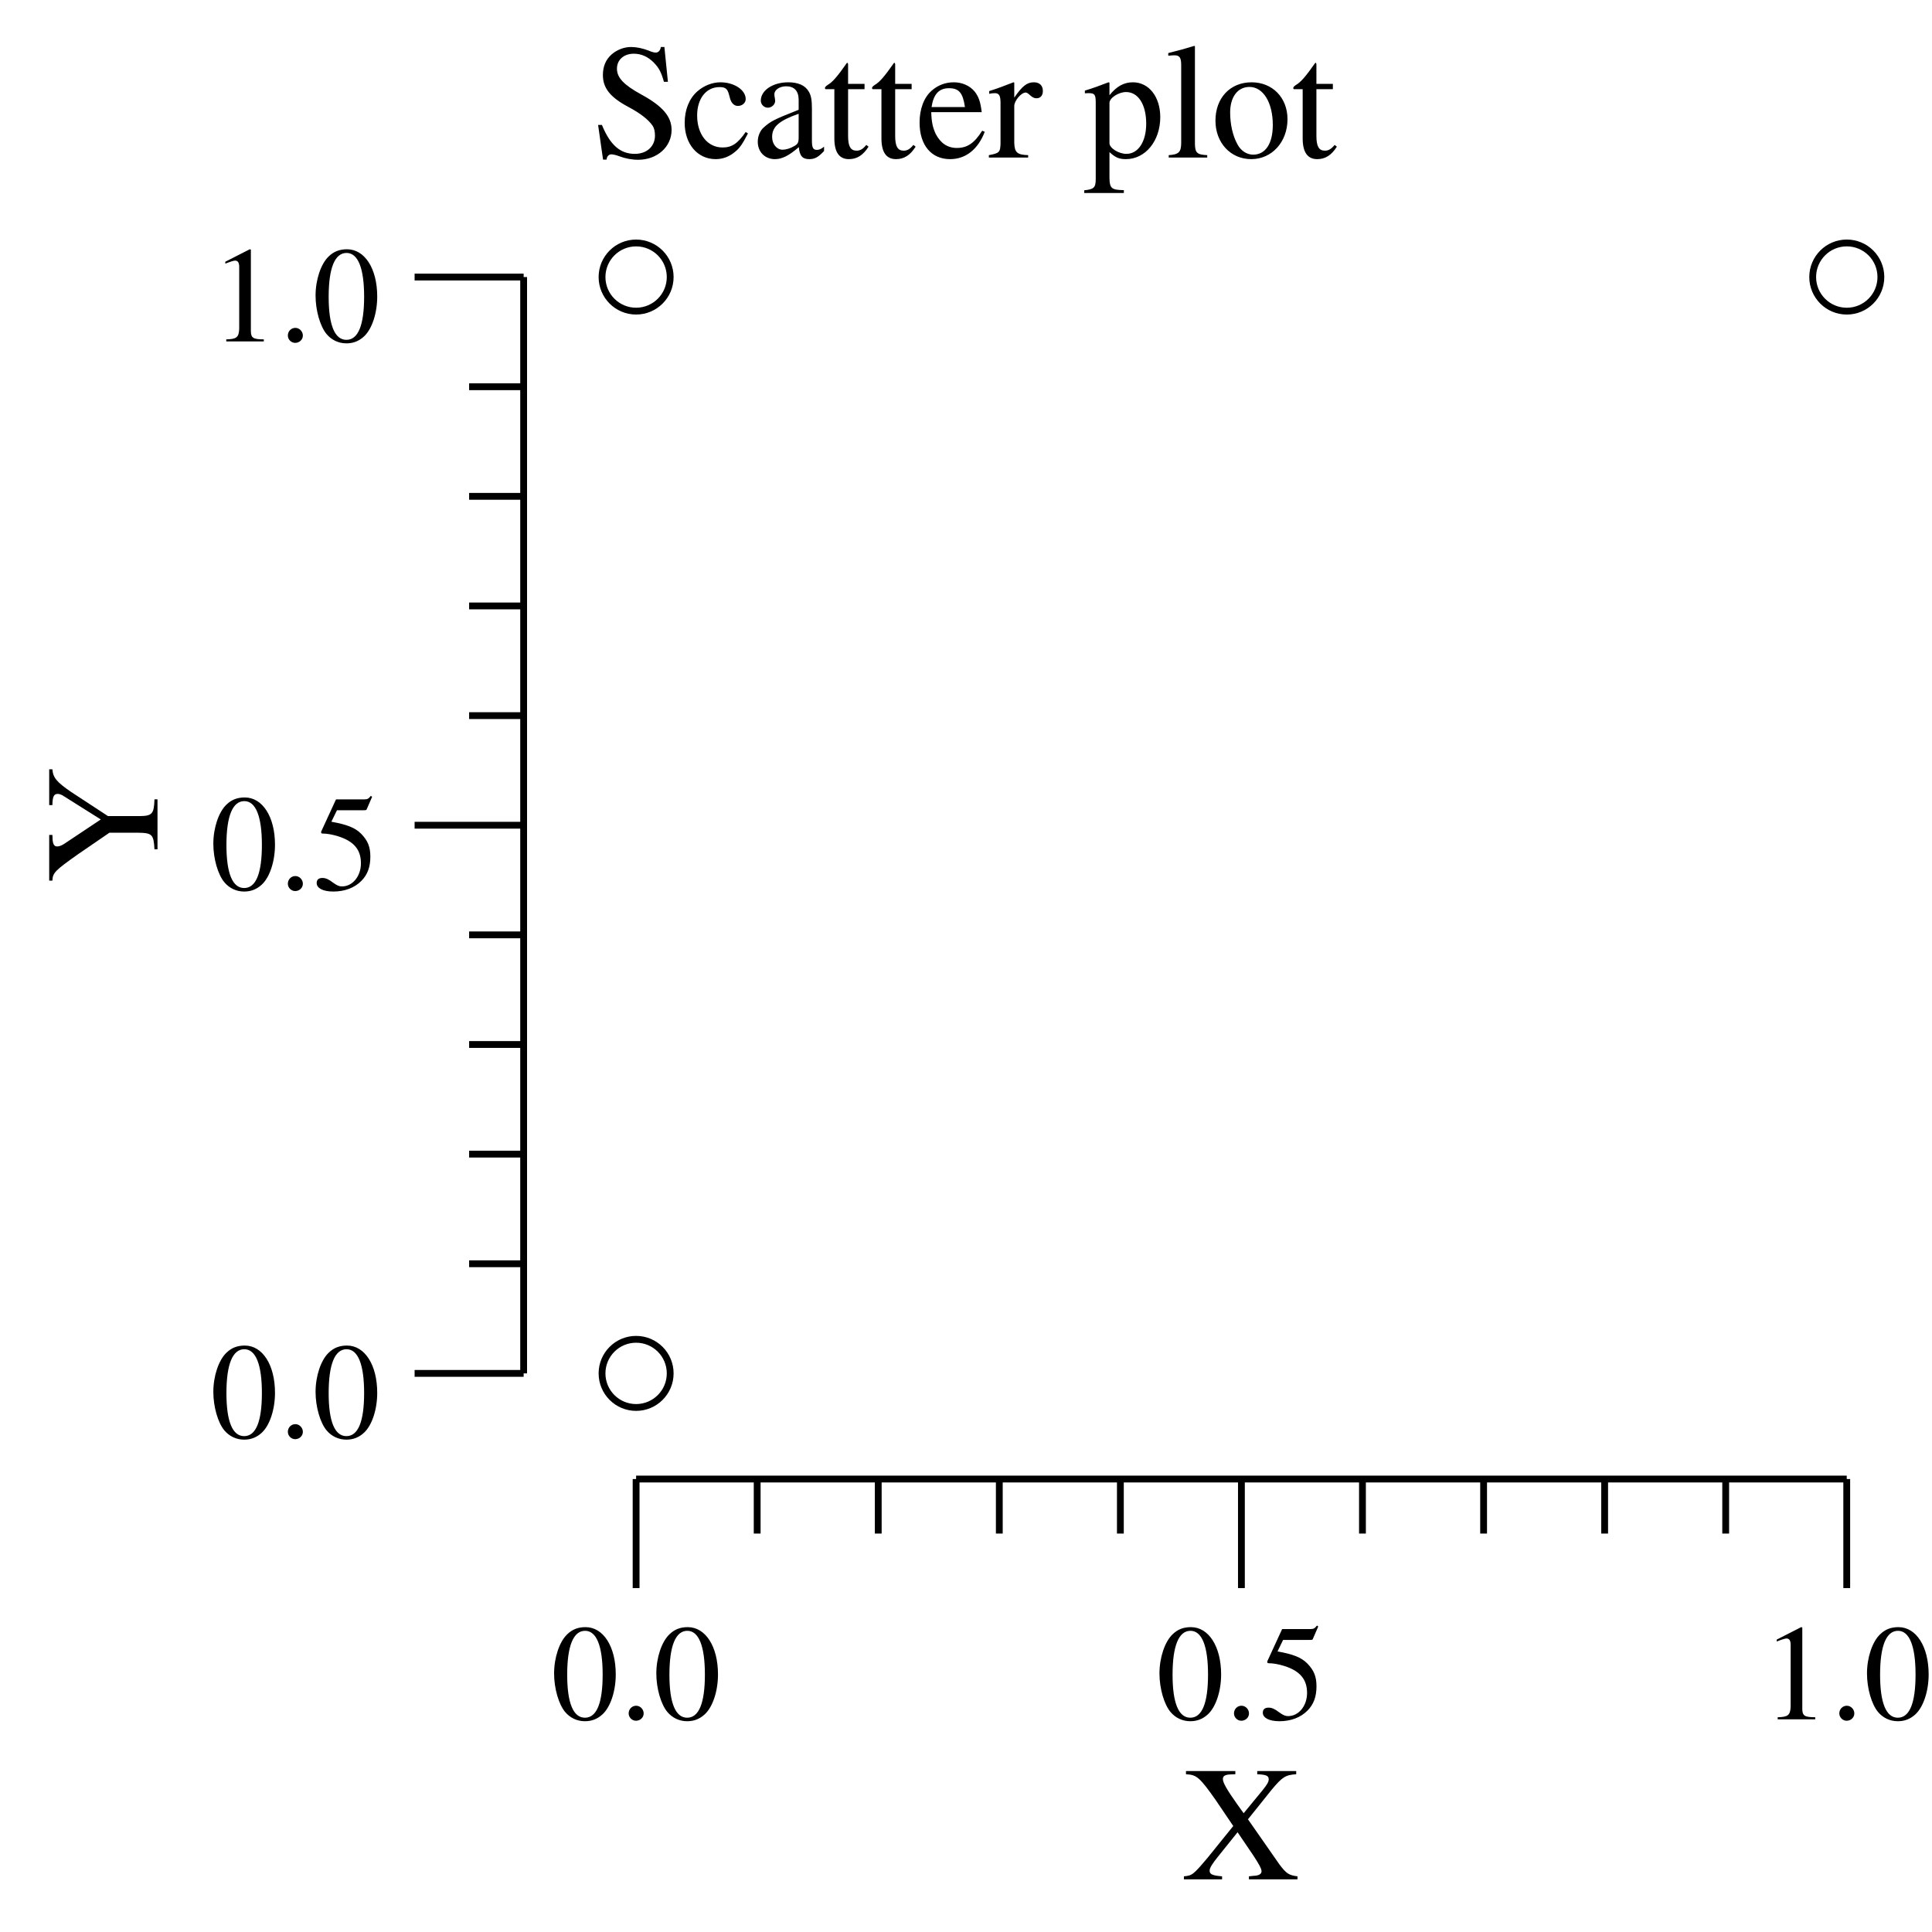
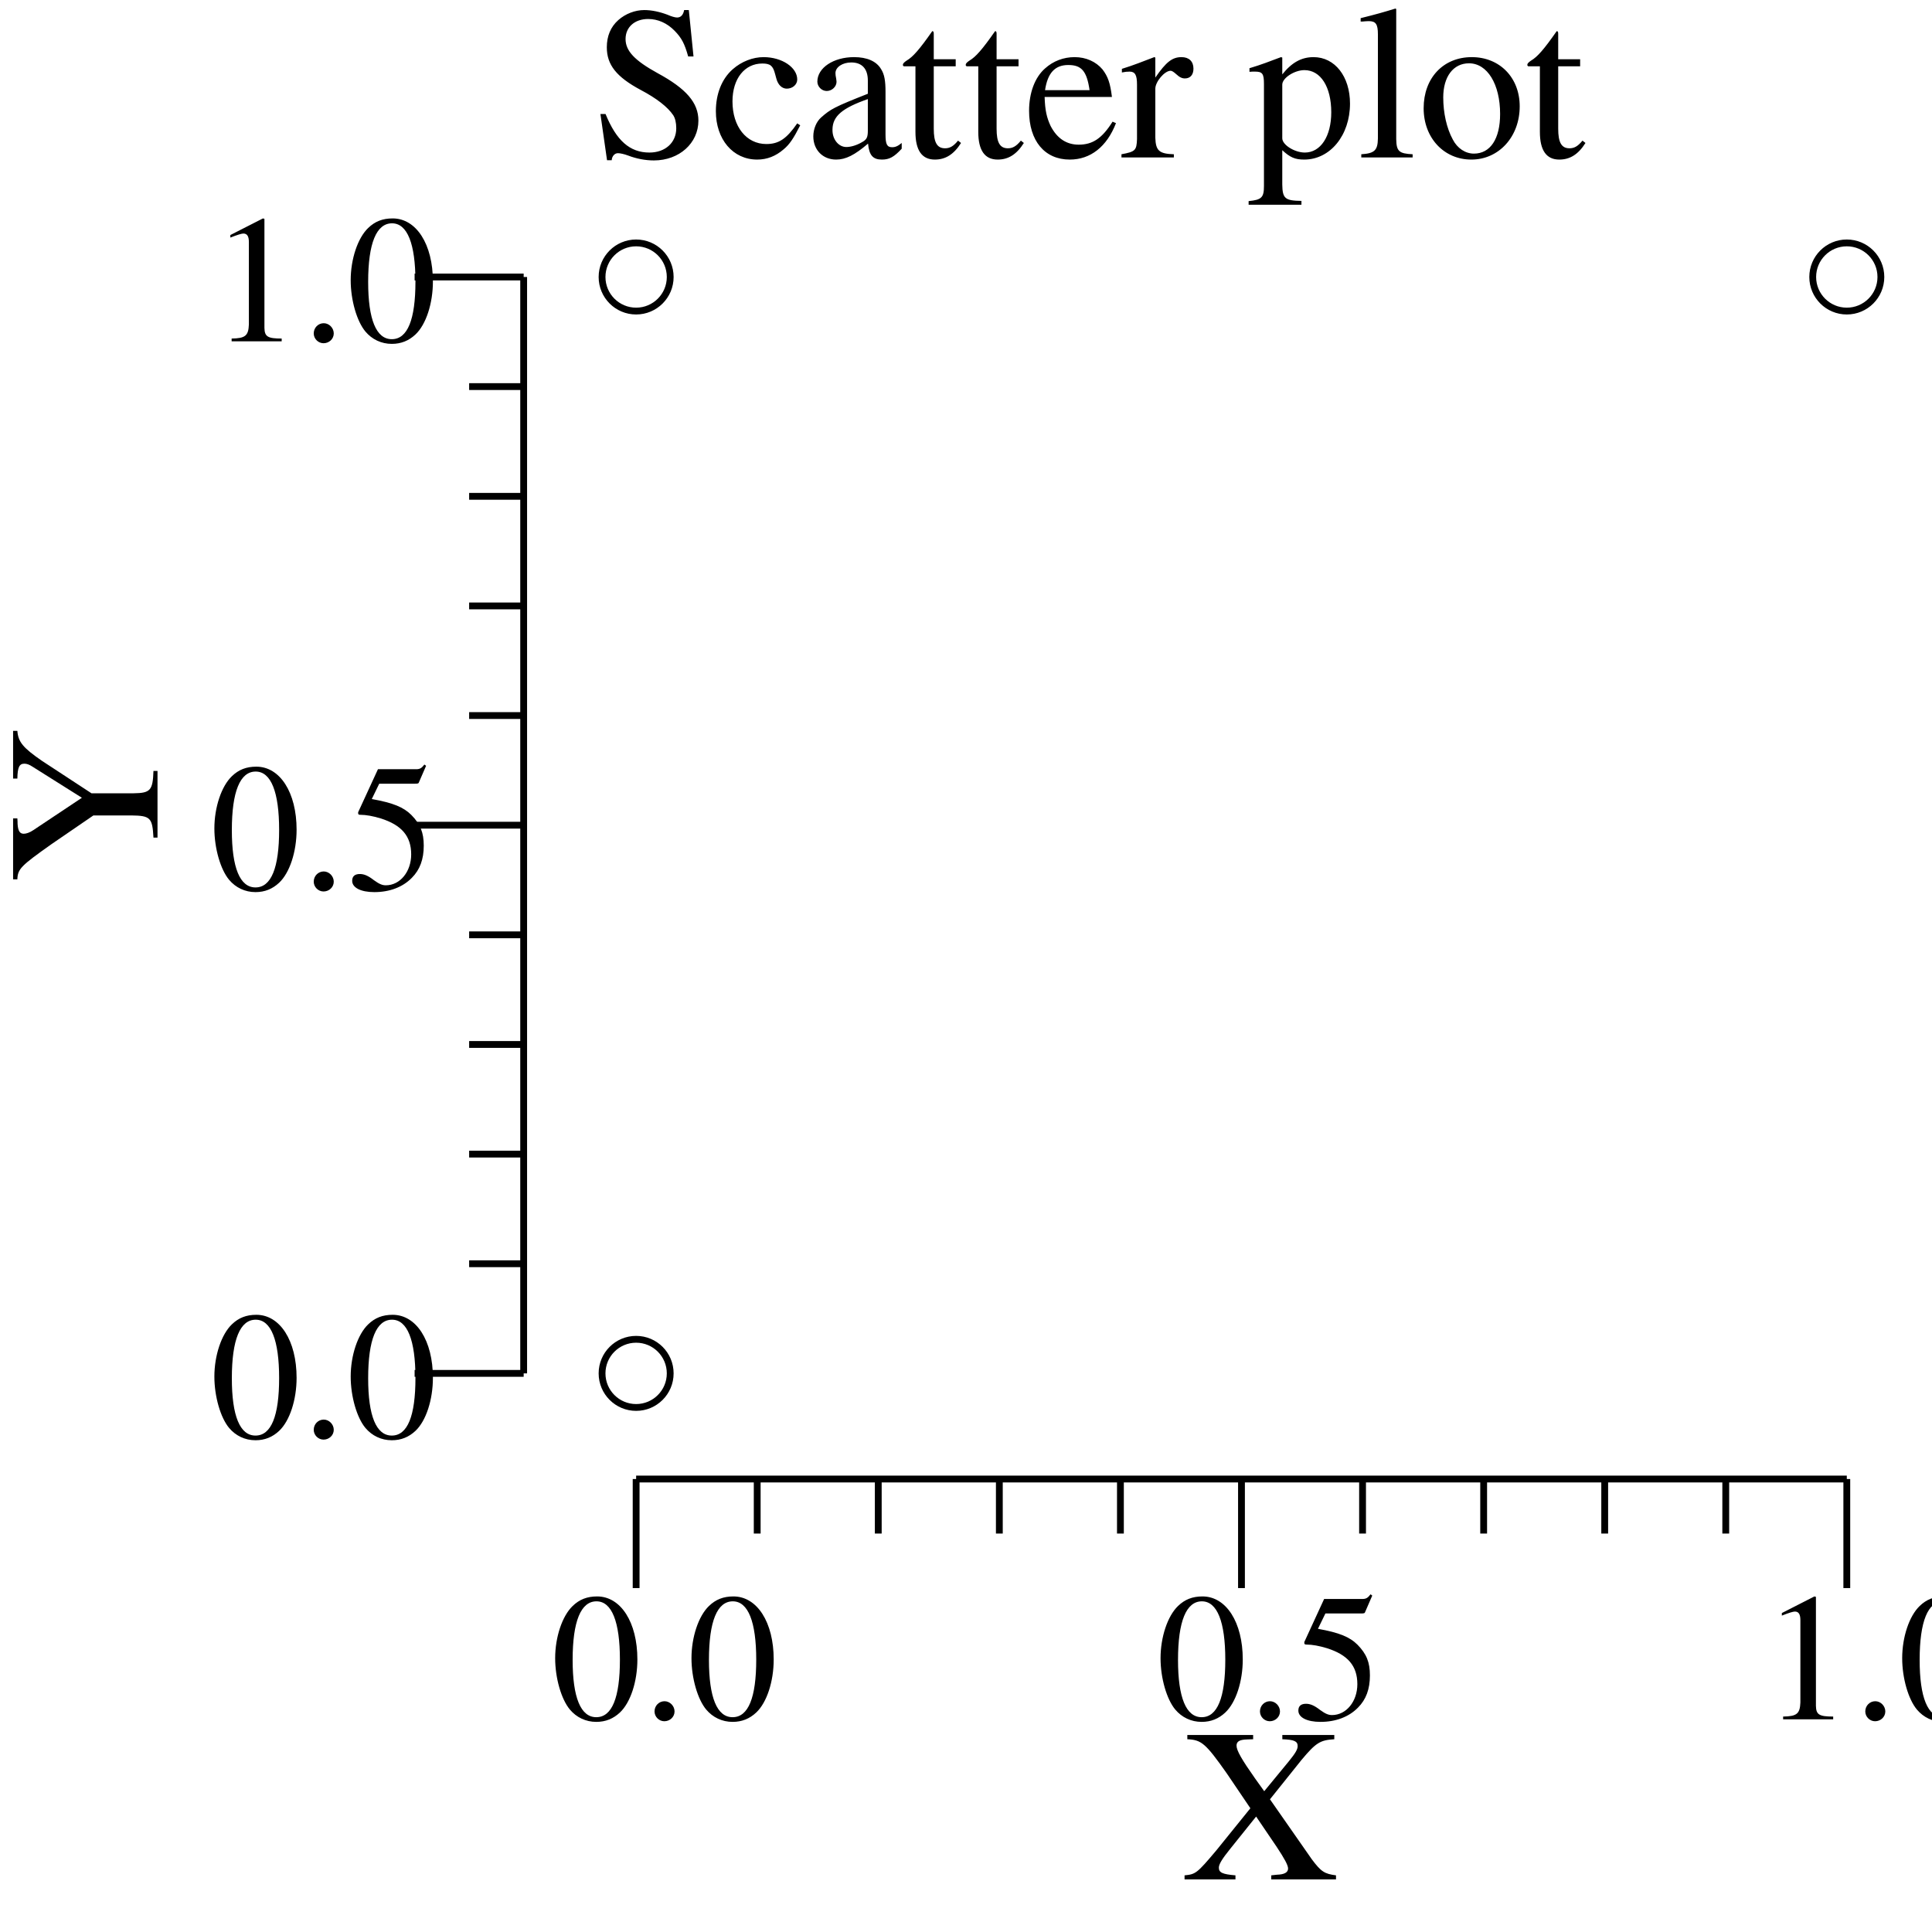
- <svg xmlns="http://www.w3.org/2000/svg" width="1.968in" height="1.968in" viewBox="0 0 188.98 188.98">
-   <g transform="scale(1, -1) translate(0, -188.98)">
-     <path d="M0,0L188.98,0L188.98,188.98L0,188.98Z" style="fill:#FFFFFF" />
-     <text x="57.832" y="-173.57" transform="scale(1, -1)" style="font-family:Times;font-weight:normal;font-style:normal;font-size:12pt">Scatter plot</text>
-     <text x="115.65" y="-5.148" transform="scale(1, -1)" style="font-family:Times;font-weight:normal;font-style:normal;font-size:12pt">X</text>
-     <text x="53.888" y="-20.802" transform="scale(1, -1)" style="font-family:Times;font-weight:normal;font-style:normal;font-size:10pt">0.0</text>
-     <text x="113.1" y="-20.802" transform="scale(1, -1)" style="font-family:Times;font-weight:normal;font-style:normal;font-size:10pt">0.5</text>
-     <text x="172.31" y="-20.802" transform="scale(1, -1)" style="font-family:Times;font-weight:normal;font-style:normal;font-size:10pt">1.0</text>
-     <path d="M62.221,33.641L62.221,44.307" style="fill:none;stroke:#000000;stroke-width:0.667" />
-     <path d="M121.43,33.641L121.43,44.307" style="fill:none;stroke:#000000;stroke-width:0.667" />
-     <path d="M180.64,33.641L180.64,44.307" style="fill:none;stroke:#000000;stroke-width:0.667" />
-     <path d="M74.064,38.974L74.064,44.307" style="fill:none;stroke:#000000;stroke-width:0.667" />
-     <path d="M85.906,38.974L85.906,44.307" style="fill:none;stroke:#000000;stroke-width:0.667" />
-     <path d="M97.748,38.974L97.748,44.307" style="fill:none;stroke:#000000;stroke-width:0.667" />
-     <path d="M109.59,38.974L109.59,44.307" style="fill:none;stroke:#000000;stroke-width:0.667" />
-     <path d="M133.27,38.974L133.27,44.307" style="fill:none;stroke:#000000;stroke-width:0.667" />
-     <path d="M145.12,38.974L145.12,44.307" style="fill:none;stroke:#000000;stroke-width:0.667" />
-     <path d="M156.96,38.974L156.96,44.307" style="fill:none;stroke:#000000;stroke-width:0.667" />
-     <path d="M168.8,38.974L168.8,44.307" style="fill:none;stroke:#000000;stroke-width:0.667" />
-     <path d="M62.221,44.307L180.64,44.307" style="fill:none;stroke:#000000;stroke-width:0.667" />
+ <svg xmlns="http://www.w3.org/2000/svg" width="141.73pt" height="141.73pt" viewBox="0 0 141.73 141.73">
+   <g transform="scale(1, -1) translate(0, -141.73)">
+     <path d="M0,0L141.73,0L141.73,141.73L0,141.73Z" style="fill:#FFFFFF" />
+     <text x="43.374" y="-130.18" transform="scale(1, -1)" style="font-family:Times;font-weight:normal;font-style:normal;font-size:12pt">Scatter plot</text>
+     <text x="86.741" y="-3.861" transform="scale(1, -1)" style="font-family:Times;font-weight:normal;font-style:normal;font-size:12pt">X</text>
+     <text x="40.416" y="-15.602" transform="scale(1, -1)" style="font-family:Times;font-weight:normal;font-style:normal;font-size:10pt">0.0</text>
+     <text x="84.824" y="-15.602" transform="scale(1, -1)" style="font-family:Times;font-weight:normal;font-style:normal;font-size:10pt">0.5</text>
+     <text x="129.23" y="-15.602" transform="scale(1, -1)" style="font-family:Times;font-weight:normal;font-style:normal;font-size:10pt">1.0</text>
+     <path d="M46.666,25.23L46.666,33.23" style="fill:none;stroke:#000000;stroke-width:0.5" />
+     <path d="M91.074,25.23L91.074,33.23" style="fill:none;stroke:#000000;stroke-width:0.5" />
+     <path d="M135.48,25.23L135.48,33.23" style="fill:none;stroke:#000000;stroke-width:0.5" />
+     <path d="M55.548,29.23L55.548,33.23" style="fill:none;stroke:#000000;stroke-width:0.5" />
+     <path d="M64.429,29.23L64.429,33.23" style="fill:none;stroke:#000000;stroke-width:0.5" />
+     <path d="M73.311,29.23L73.311,33.23" style="fill:none;stroke:#000000;stroke-width:0.5" />
+     <path d="M82.193,29.23L82.193,33.23" style="fill:none;stroke:#000000;stroke-width:0.5" />
+     <path d="M99.956,29.23L99.956,33.23" style="fill:none;stroke:#000000;stroke-width:0.5" />
+     <path d="M108.84,29.23L108.84,33.23" style="fill:none;stroke:#000000;stroke-width:0.5" />
+     <path d="M117.72,29.23L117.72,33.23" style="fill:none;stroke:#000000;stroke-width:0.5" />
+     <path d="M126.6,29.23L126.6,33.23" style="fill:none;stroke:#000000;stroke-width:0.5" />
+     <path d="M46.666,33.23L135.48,33.23" style="fill:none;stroke:#000000;stroke-width:0.5" />
    <g transform="rotate(90)">
-       <text x="102.48" y="15.406" transform="scale(1, -1)" style="font-family:Times;font-weight:normal;font-style:normal;font-size:12pt">Y</text>
+       <text x="76.862" y="11.555" transform="scale(1, -1)" style="font-family:Times;font-weight:normal;font-style:normal;font-size:12pt">Y</text>
    </g>
-     <text x="20.555" y="-48.345" transform="scale(1, -1)" style="font-family:Times;font-weight:normal;font-style:normal;font-size:10pt">0.0</text>
-     <text x="20.555" y="-101.96" transform="scale(1, -1)" style="font-family:Times;font-weight:normal;font-style:normal;font-size:10pt">0.5</text>
-     <text x="20.555" y="-155.58" transform="scale(1, -1)" style="font-family:Times;font-weight:normal;font-style:normal;font-size:10pt">1.0</text>
-     <path d="M40.555,54.641L51.221,54.641" style="fill:none;stroke:#000000;stroke-width:0.667" />
-     <path d="M40.555,108.26L51.221,108.26" style="fill:none;stroke:#000000;stroke-width:0.667" />
-     <path d="M40.555,161.88L51.221,161.88" style="fill:none;stroke:#000000;stroke-width:0.667" />
-     <path d="M45.888,65.364L51.221,65.364" style="fill:none;stroke:#000000;stroke-width:0.667" />
-     <path d="M45.888,76.088L51.221,76.088" style="fill:none;stroke:#000000;stroke-width:0.667" />
-     <path d="M45.888,86.812L51.221,86.812" style="fill:none;stroke:#000000;stroke-width:0.667" />
-     <path d="M45.888,97.536L51.221,97.536" style="fill:none;stroke:#000000;stroke-width:0.667" />
-     <path d="M45.888,118.98L51.221,118.98" style="fill:none;stroke:#000000;stroke-width:0.667" />
-     <path d="M45.888,129.71L51.221,129.71" style="fill:none;stroke:#000000;stroke-width:0.667" />
-     <path d="M45.888,140.43L51.221,140.43" style="fill:none;stroke:#000000;stroke-width:0.667" />
-     <path d="M45.888,151.15L51.221,151.15" style="fill:none;stroke:#000000;stroke-width:0.667" />
-     <path d="M51.221,54.641L51.221,161.88" style="fill:none;stroke:#000000;stroke-width:0.667" />
-     <path d="M183.98,161.88A3.333,3.333 0 1 1 177.31,161.88A3.333,3.333 0 1 1 183.98,161.88Z" style="fill:none;stroke:#000000;stroke-width:0.667" />
-     <path d="M65.555,161.88A3.333,3.333 0 1 1 58.888,161.88A3.333,3.333 0 1 1 65.555,161.88Z" style="fill:none;stroke:#000000;stroke-width:0.667" />
-     <path d="M65.555,54.641A3.333,3.333 0 1 1 58.888,54.641A3.333,3.333 0 1 1 65.555,54.641Z" style="fill:none;stroke:#000000;stroke-width:0.667" />
+     <text x="15.416" y="-36.259" transform="scale(1, -1)" style="font-family:Times;font-weight:normal;font-style:normal;font-size:10pt">0.0</text>
+     <text x="15.416" y="-76.473" transform="scale(1, -1)" style="font-family:Times;font-weight:normal;font-style:normal;font-size:10pt">0.5</text>
+     <text x="15.416" y="-116.69" transform="scale(1, -1)" style="font-family:Times;font-weight:normal;font-style:normal;font-size:10pt">1.0</text>
+     <path d="M30.416,40.98L38.416,40.98" style="fill:none;stroke:#000000;stroke-width:0.5" />
+     <path d="M30.416,81.195L38.416,81.195" style="fill:none;stroke:#000000;stroke-width:0.5" />
+     <path d="M30.416,121.41L38.416,121.41" style="fill:none;stroke:#000000;stroke-width:0.5" />
+     <path d="M34.416,49.023L38.416,49.023" style="fill:none;stroke:#000000;stroke-width:0.5" />
+     <path d="M34.416,57.066L38.416,57.066" style="fill:none;stroke:#000000;stroke-width:0.5" />
+     <path d="M34.416,65.109L38.416,65.109" style="fill:none;stroke:#000000;stroke-width:0.5" />
+     <path d="M34.416,73.152L38.416,73.152" style="fill:none;stroke:#000000;stroke-width:0.5" />
+     <path d="M34.416,89.238L38.416,89.238" style="fill:none;stroke:#000000;stroke-width:0.5" />
+     <path d="M34.416,97.28L38.416,97.28" style="fill:none;stroke:#000000;stroke-width:0.5" />
+     <path d="M34.416,105.32L38.416,105.32" style="fill:none;stroke:#000000;stroke-width:0.5" />
+     <path d="M34.416,113.37L38.416,113.37" style="fill:none;stroke:#000000;stroke-width:0.5" />
+     <path d="M38.416,40.98L38.416,121.41" style="fill:none;stroke:#000000;stroke-width:0.5" />
+     <path d="M137.98,121.41A2.5,2.5 0 1 1 132.98,121.41A2.5,2.5 0 1 1 137.98,121.41Z" style="fill:none;stroke:#000000;stroke-width:0.5" />
+     <path d="M49.166,121.41A2.5,2.5 0 1 1 44.166,121.41A2.5,2.5 0 1 1 49.166,121.41Z" style="fill:none;stroke:#000000;stroke-width:0.5" />
+     <path d="M49.166,40.98A2.5,2.5 0 1 1 44.166,40.98A2.5,2.5 0 1 1 49.166,40.98Z" style="fill:none;stroke:#000000;stroke-width:0.5" />
  </g>
</svg>
